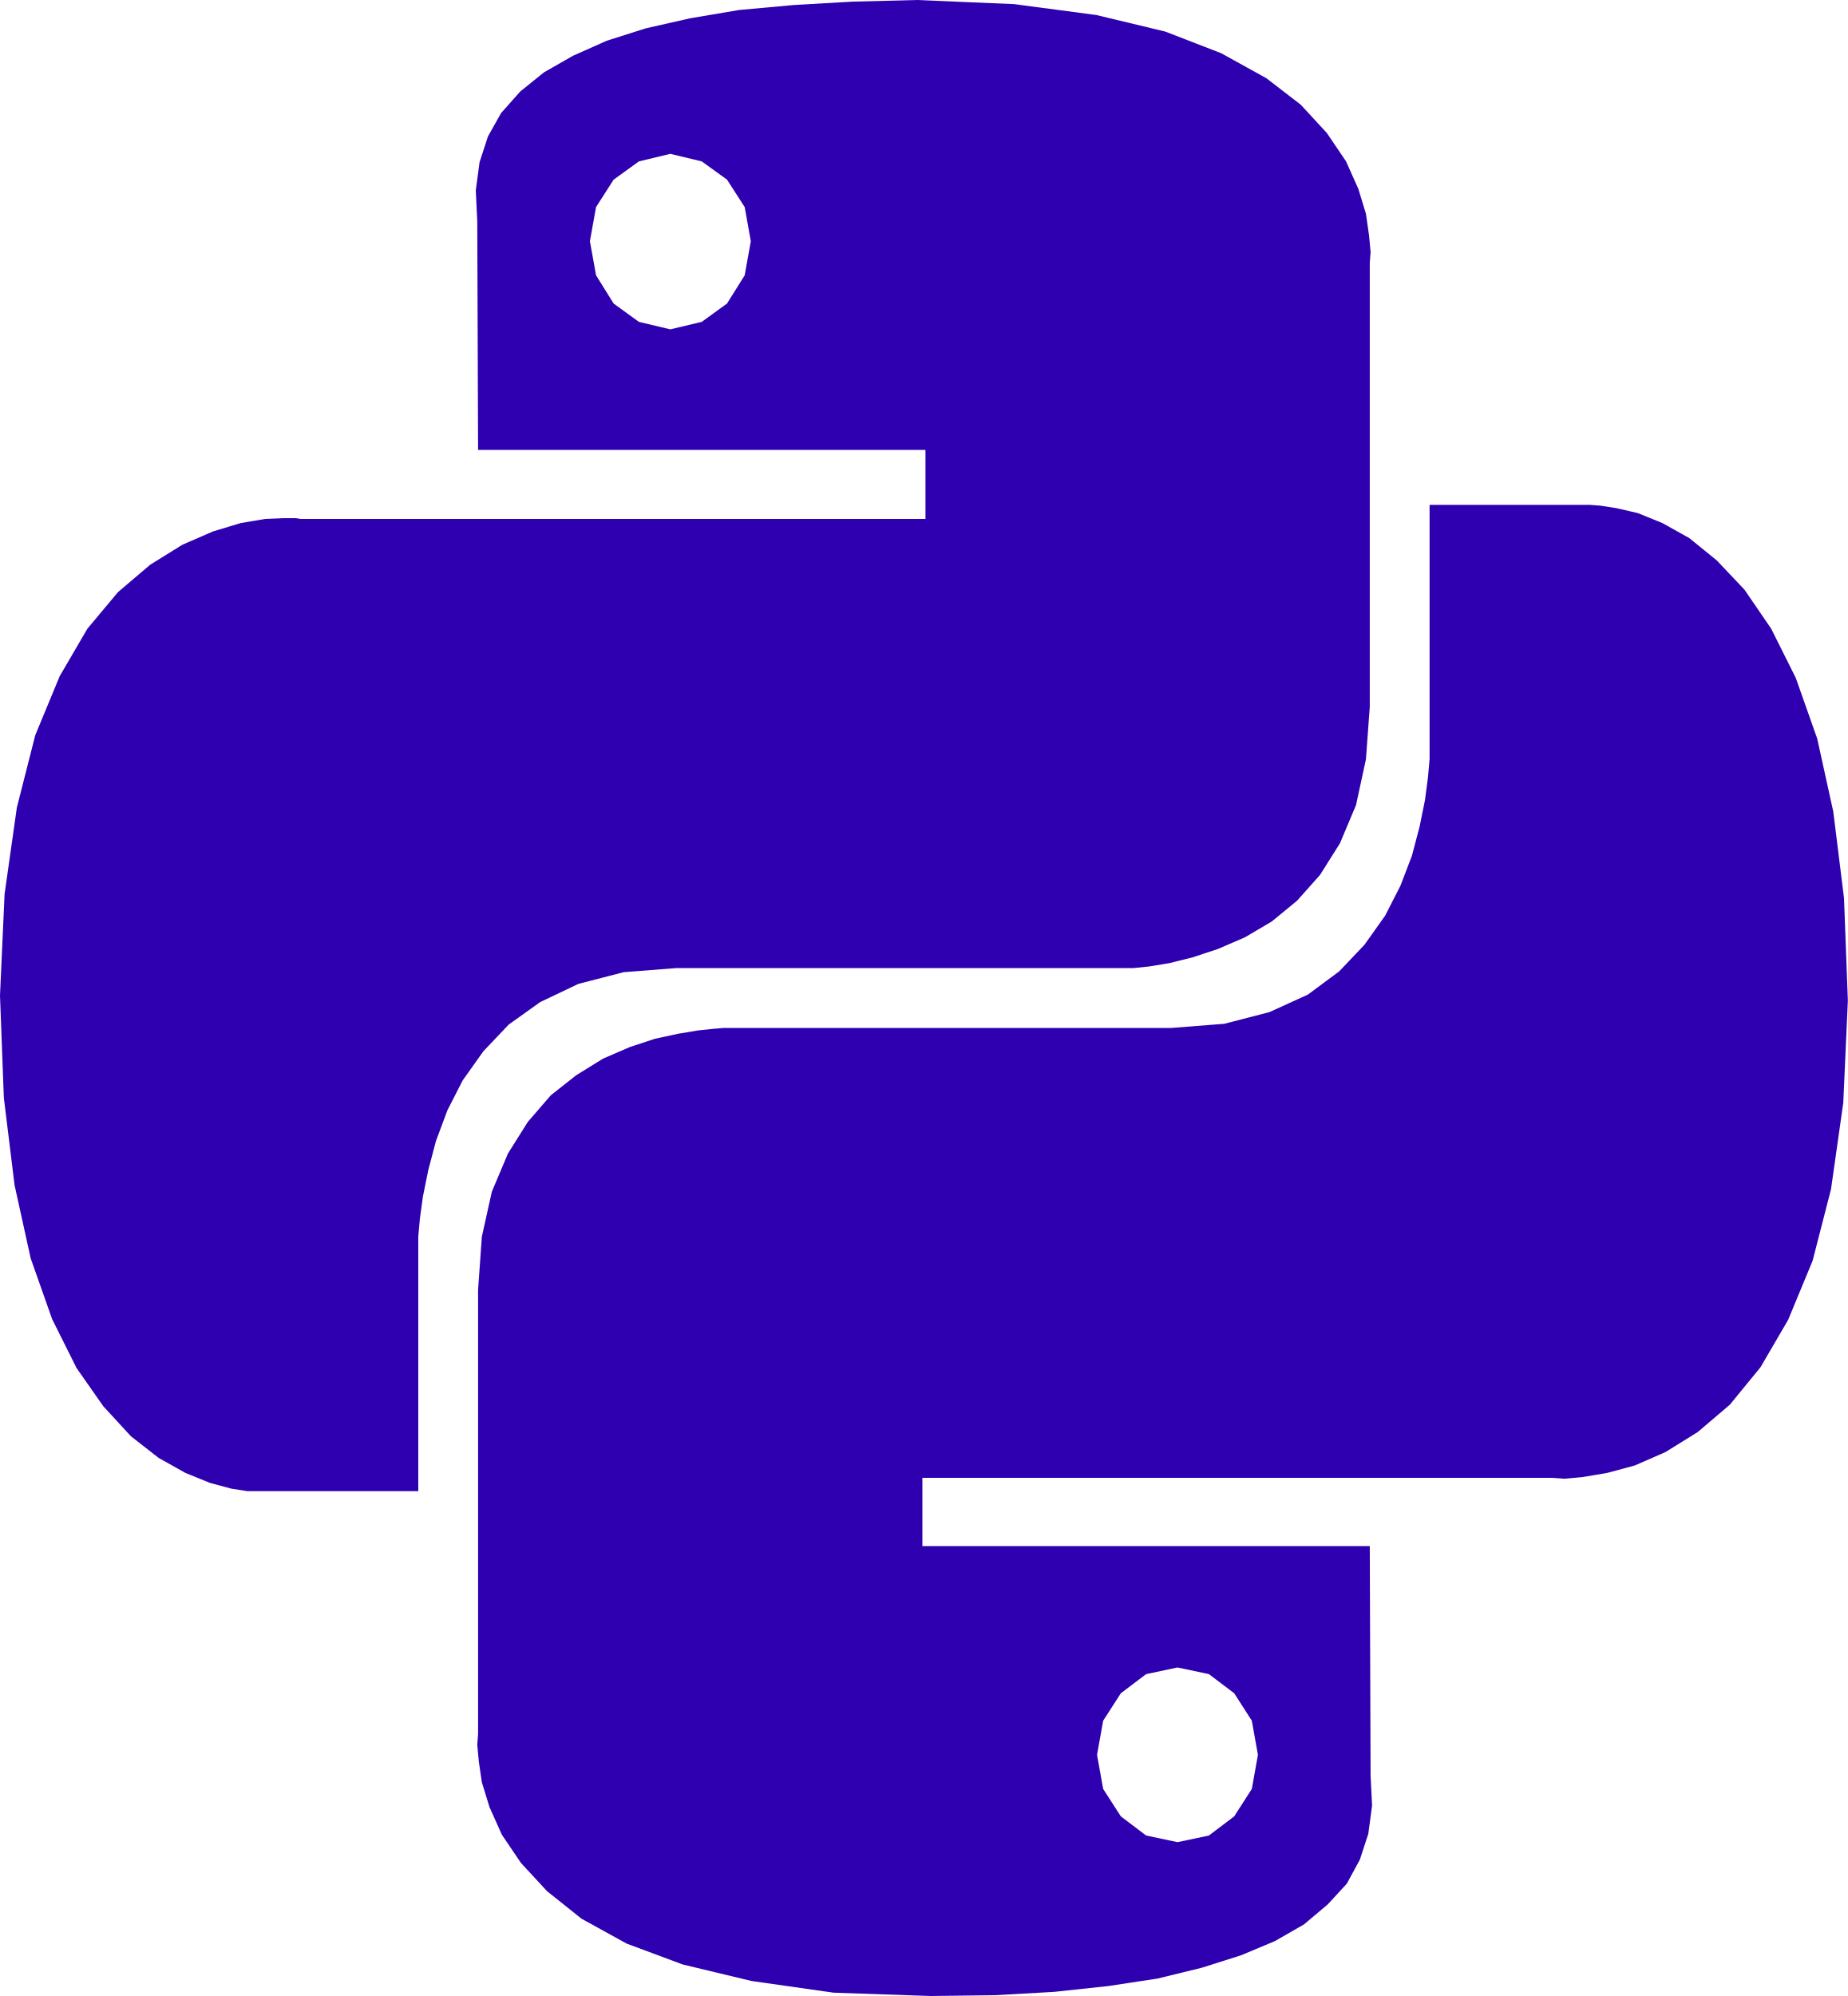
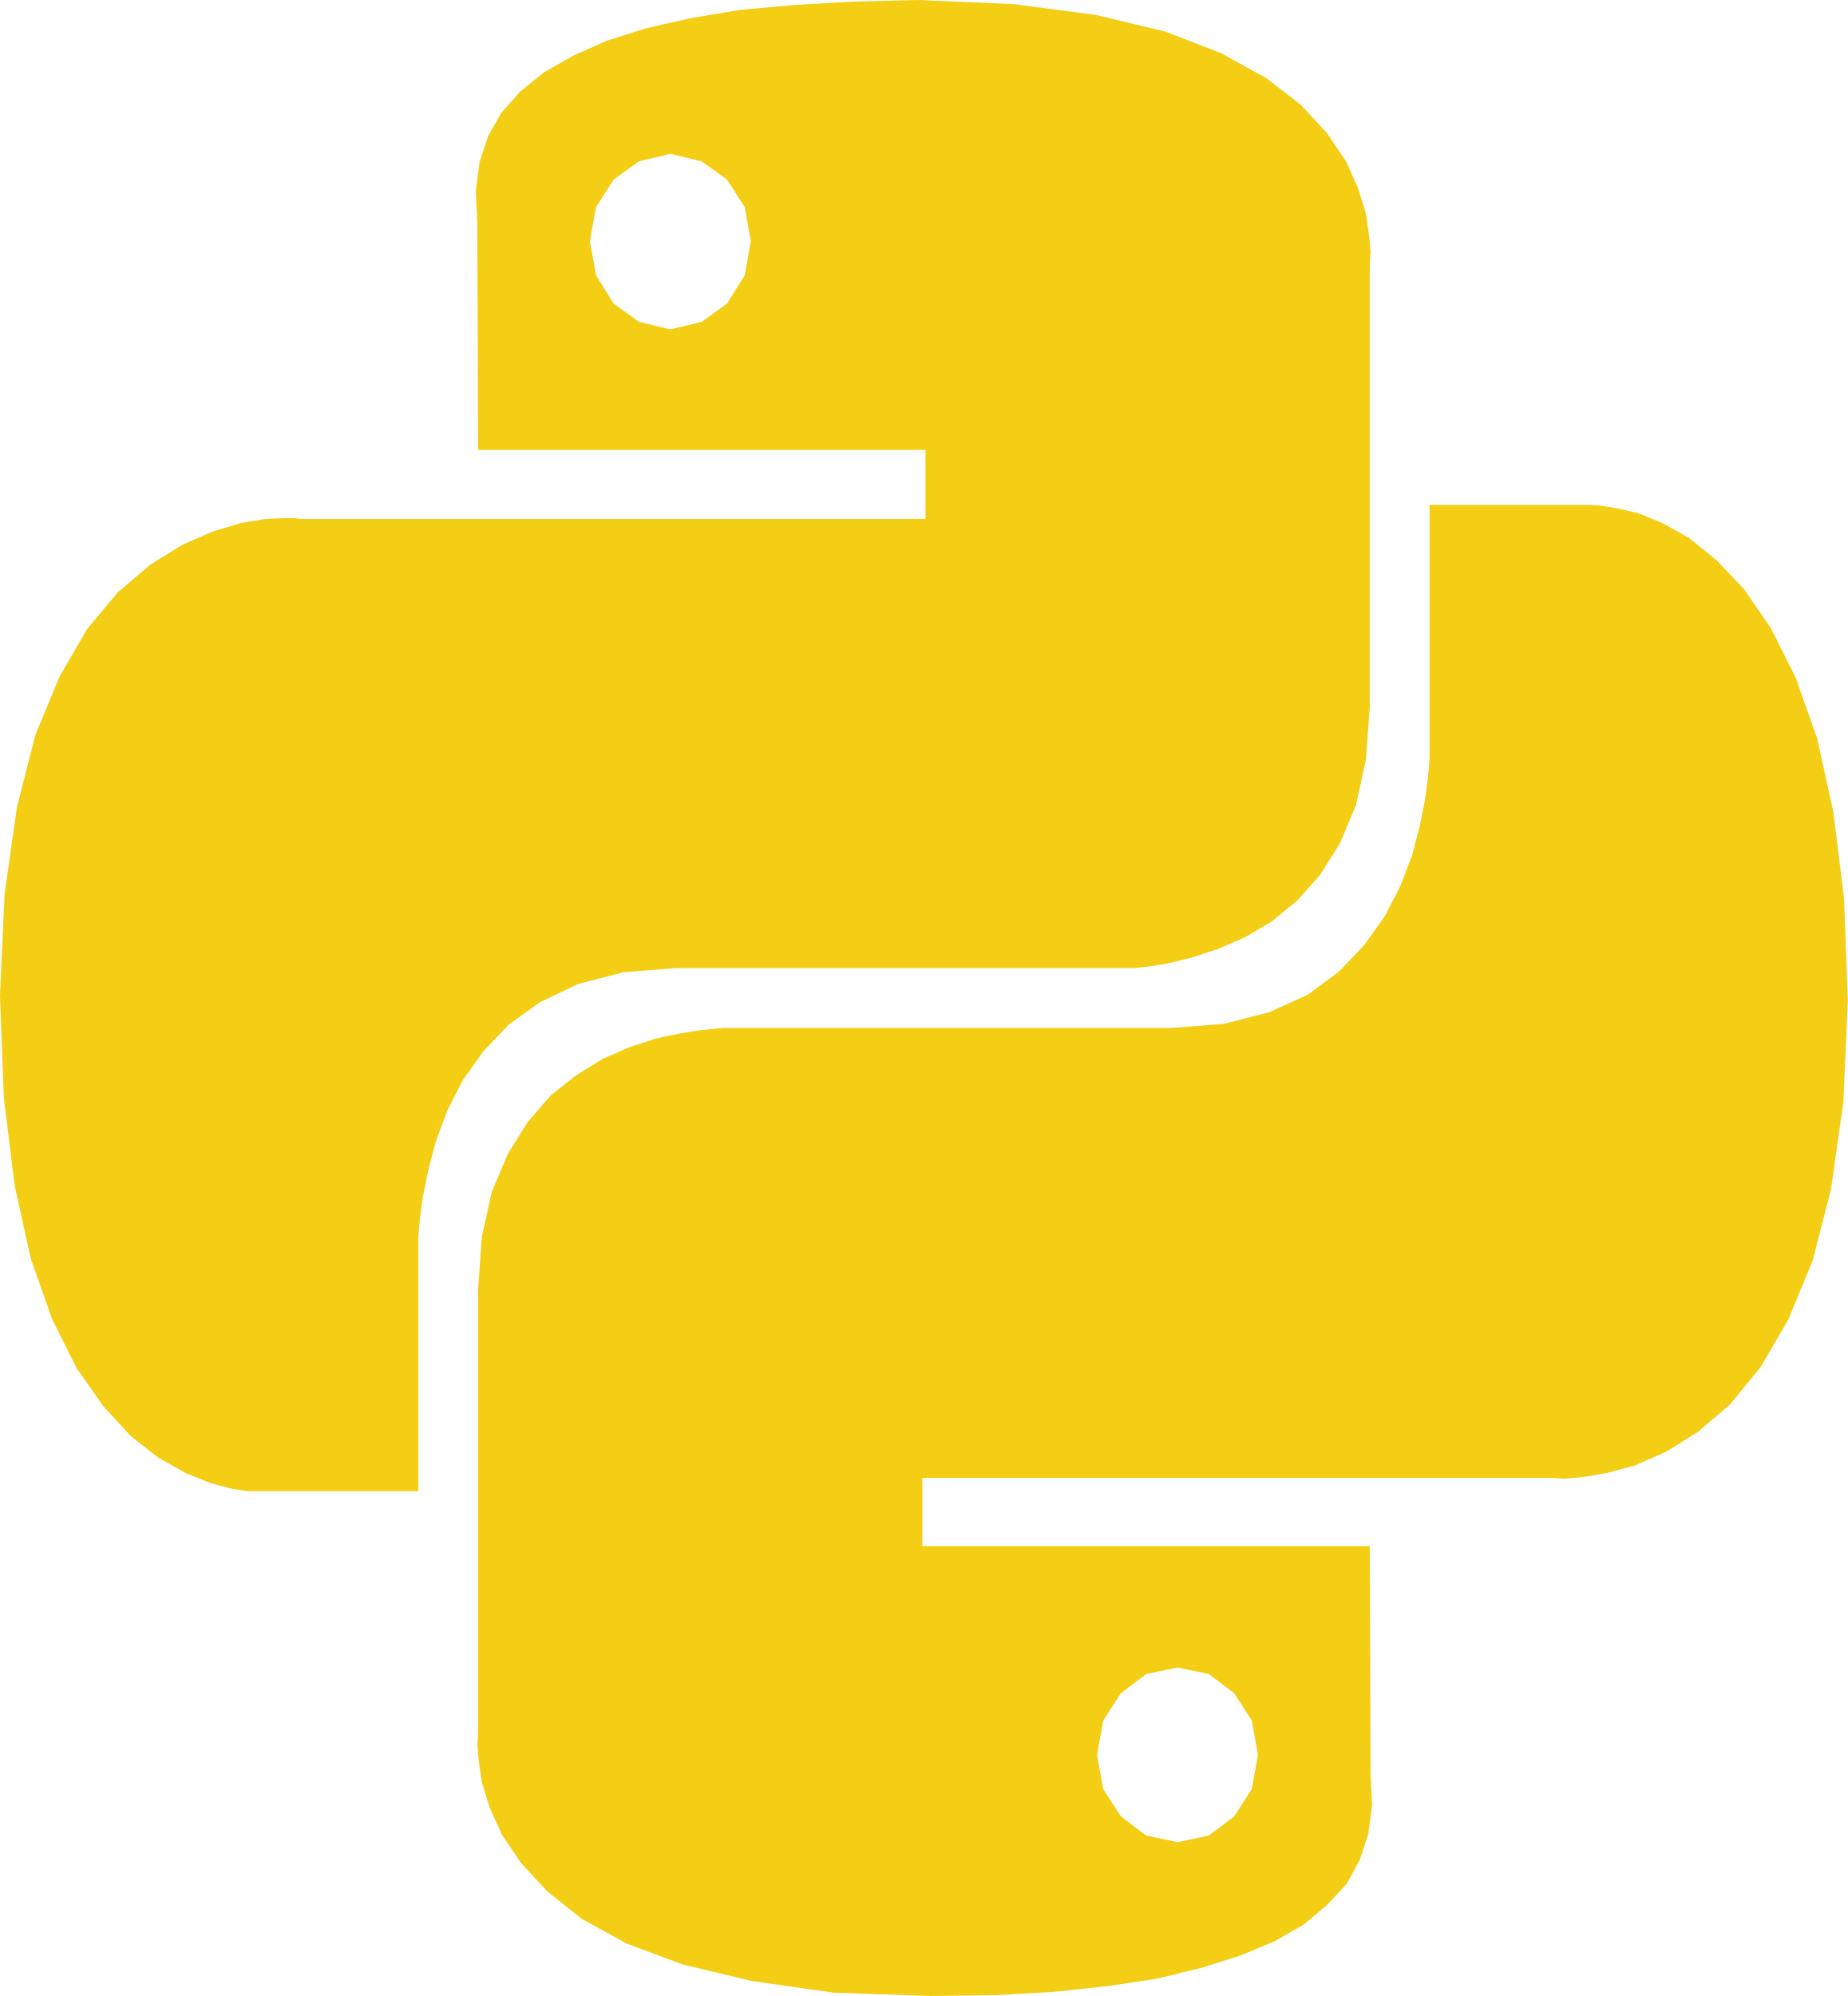
<svg xmlns="http://www.w3.org/2000/svg" width="25" height="27" viewBox="0 0 25 27" fill="none">
-   <path d="M14.832 0.203L15.765 0.427L16.522 0.72L17.133 1.058L17.599 1.417L17.952 1.8L18.211 2.183L18.377 2.554L18.48 2.891L18.522 3.184L18.543 3.409L18.532 3.555V9.562L18.48 10.271L18.346 10.89L18.128 11.408L17.859 11.835L17.548 12.184L17.206 12.465L16.843 12.679L16.48 12.836L16.138 12.949L15.827 13.027L15.558 13.072L15.34 13.095H9.152L8.437 13.151L7.825 13.309L7.307 13.556L6.882 13.86L6.54 14.22L6.26 14.614L6.053 15.019L5.898 15.435L5.794 15.829L5.721 16.189L5.68 16.492L5.659 16.729V20.171H3.348L3.13 20.137L2.84 20.059L2.508 19.924L2.146 19.721L1.772 19.429L1.399 19.024L1.036 18.506L0.705 17.843L0.415 17.021L0.197 16.031L0.052 14.85L0 13.466L0.062 12.094L0.228 10.924L0.477 9.945L0.808 9.146L1.182 8.505L1.596 8.01L2.032 7.639L2.467 7.369L2.881 7.189L3.255 7.076L3.586 7.02L3.835 7.009H4.001L4.063 7.02H12.521V6.086H6.468L6.457 2.993L6.437 2.576L6.488 2.194L6.602 1.845L6.779 1.53L7.038 1.238L7.359 0.979L7.753 0.754L8.209 0.551L8.738 0.383L9.339 0.247L10.002 0.135L10.738 0.068L11.536 0.022L12.407 0L13.723 0.056L14.832 0.203ZM8.302 2.43L8.064 2.801L7.981 3.263L8.064 3.724L8.302 4.106L8.644 4.354L9.069 4.455L9.494 4.354L9.836 4.106L10.075 3.724L10.158 3.263L10.075 2.801L9.836 2.43L9.494 2.183L9.069 2.081L8.644 2.183L8.302 2.43ZM21.87 6.874L22.16 6.941L22.492 7.076L22.855 7.279L23.228 7.582L23.601 7.976L23.963 8.505L24.295 9.169L24.585 9.99L24.803 10.98L24.948 12.15L25 13.534L24.938 14.918L24.772 16.087L24.523 17.055L24.192 17.854L23.818 18.495L23.404 19.001L22.968 19.372L22.533 19.642L22.119 19.823L21.745 19.924L21.414 19.98L21.165 20.003L20.999 19.991H12.479V20.914H18.532L18.543 24.019L18.563 24.424L18.512 24.806L18.398 25.155L18.221 25.481L17.962 25.762L17.641 26.032L17.247 26.258L16.791 26.449L16.262 26.617L15.661 26.764L14.998 26.865L14.262 26.944L13.464 26.989L12.593 27L11.277 26.955L10.168 26.797L9.235 26.573L8.478 26.291L7.867 25.954L7.401 25.582L7.048 25.2L6.789 24.817L6.623 24.446L6.519 24.109L6.478 23.828L6.457 23.602L6.468 23.456V17.449L6.519 16.729L6.654 16.121L6.872 15.604L7.141 15.176L7.452 14.816L7.794 14.546L8.157 14.321L8.52 14.164L8.862 14.051L9.173 13.984L9.442 13.939L9.66 13.916L9.795 13.905H15.848L16.563 13.849L17.174 13.691L17.693 13.455L18.118 13.14L18.46 12.78L18.74 12.386L18.947 11.981L19.102 11.576L19.206 11.182L19.279 10.822L19.32 10.508L19.341 10.271V6.829H21.507L21.652 6.84L21.87 6.874ZM15.164 22.905L14.925 23.276L14.842 23.738L14.925 24.199L15.164 24.57L15.506 24.829L15.931 24.919L16.356 24.829L16.698 24.57L16.936 24.199L17.019 23.738L16.936 23.276L16.698 22.905L16.356 22.646L15.931 22.556L15.506 22.646L15.164 22.905Z" fill="#2e00b0" />
+   <path d="M14.832 0.203L15.765 0.427L16.522 0.72L17.133 1.058L17.599 1.417L17.952 1.8L18.211 2.183L18.377 2.554L18.48 2.891L18.522 3.184L18.543 3.409L18.532 3.555V9.562L18.48 10.271L18.346 10.89L18.128 11.408L17.859 11.835L17.548 12.184L17.206 12.465L16.843 12.679L16.48 12.836L16.138 12.949L15.827 13.027L15.558 13.072L15.34 13.095H9.152L8.437 13.151L7.825 13.309L7.307 13.556L6.882 13.86L6.54 14.22L6.26 14.614L6.053 15.019L5.898 15.435L5.794 15.829L5.721 16.189L5.68 16.492L5.659 16.729V20.171H3.348L3.13 20.137L2.84 20.059L2.508 19.924L2.146 19.721L1.772 19.429L1.399 19.024L1.036 18.506L0.705 17.843L0.415 17.021L0.197 16.031L0.052 14.85L0 13.466L0.062 12.094L0.228 10.924L0.477 9.945L0.808 9.146L1.182 8.505L1.596 8.01L2.032 7.639L2.467 7.369L2.881 7.189L3.255 7.076L3.586 7.02L3.835 7.009H4.001L4.063 7.02H12.521V6.086H6.468L6.457 2.993L6.437 2.576L6.488 2.194L6.602 1.845L6.779 1.53L7.038 1.238L7.359 0.979L7.753 0.754L8.209 0.551L8.738 0.383L9.339 0.247L10.002 0.135L10.738 0.068L11.536 0.022L12.407 0L13.723 0.056L14.832 0.203ZM8.302 2.43L8.064 2.801L7.981 3.263L8.064 3.724L8.302 4.106L8.644 4.354L9.069 4.455L9.494 4.354L9.836 4.106L10.075 3.724L10.158 3.263L10.075 2.801L9.836 2.43L9.494 2.183L9.069 2.081L8.644 2.183L8.302 2.43ZM21.87 6.874L22.16 6.941L22.492 7.076L22.855 7.279L23.228 7.582L23.601 7.976L23.963 8.505L24.295 9.169L24.585 9.99L24.803 10.98L24.948 12.15L25 13.534L24.938 14.918L24.772 16.087L24.523 17.055L24.192 17.854L23.818 18.495L23.404 19.001L22.968 19.372L22.533 19.642L22.119 19.823L21.745 19.924L21.414 19.98L21.165 20.003L20.999 19.991H12.479V20.914H18.532L18.543 24.019L18.563 24.424L18.512 24.806L18.398 25.155L18.221 25.481L17.962 25.762L17.641 26.032L17.247 26.258L16.791 26.449L16.262 26.617L15.661 26.764L14.998 26.865L14.262 26.944L13.464 26.989L12.593 27L11.277 26.955L10.168 26.797L9.235 26.573L8.478 26.291L7.867 25.954L7.401 25.582L7.048 25.2L6.789 24.817L6.623 24.446L6.519 24.109L6.478 23.828L6.457 23.602L6.468 23.456V17.449L6.519 16.729L6.654 16.121L6.872 15.604L7.141 15.176L7.452 14.816L7.794 14.546L8.157 14.321L8.52 14.164L8.862 14.051L9.173 13.984L9.442 13.939L9.66 13.916L9.795 13.905H15.848L16.563 13.849L17.174 13.691L17.693 13.455L18.118 13.14L18.46 12.78L18.74 12.386L18.947 11.981L19.102 11.576L19.206 11.182L19.279 10.822L19.32 10.508L19.341 10.271V6.829H21.507L21.652 6.84L21.87 6.874ZM15.164 22.905L14.925 23.276L14.842 23.738L14.925 24.199L15.164 24.57L15.506 24.829L15.931 24.919L16.356 24.829L16.698 24.57L16.936 24.199L17.019 23.738L16.936 23.276L16.698 22.905L16.356 22.646L15.931 22.556L15.506 22.646L15.164 22.905Z" fill="#F4CE14" />
</svg>
